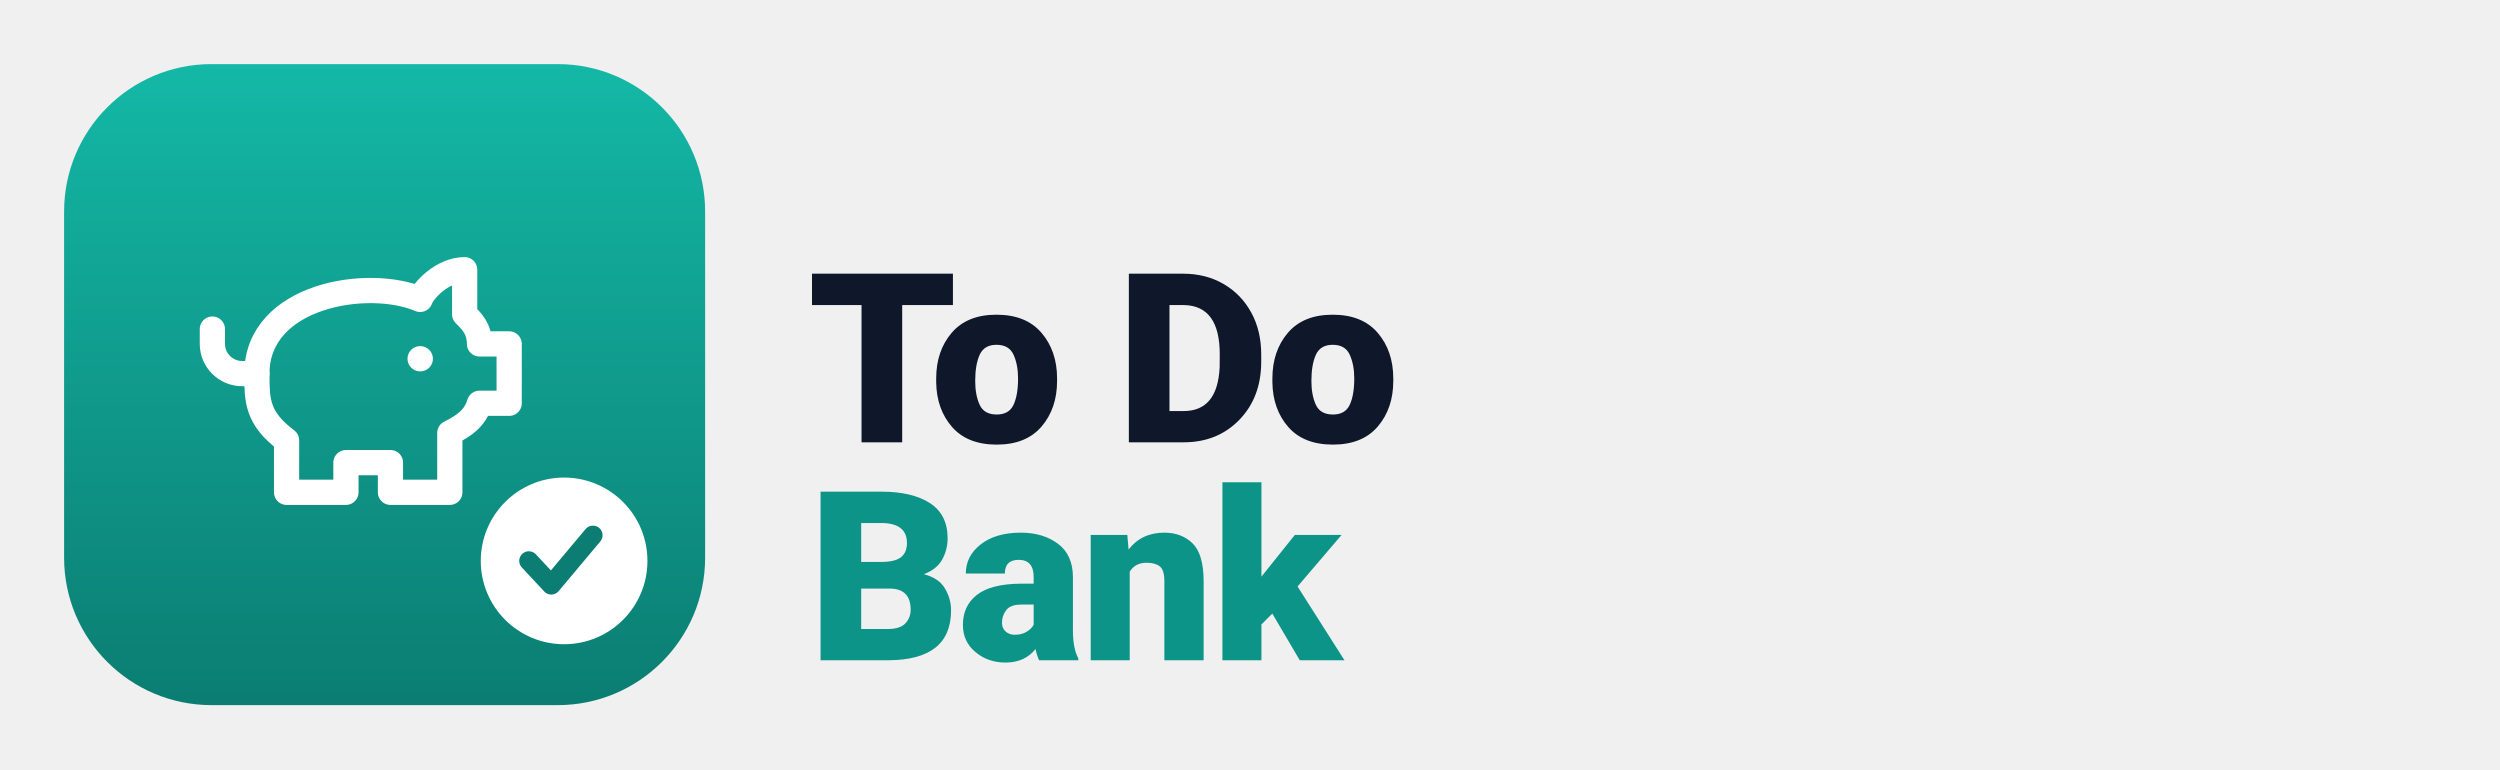
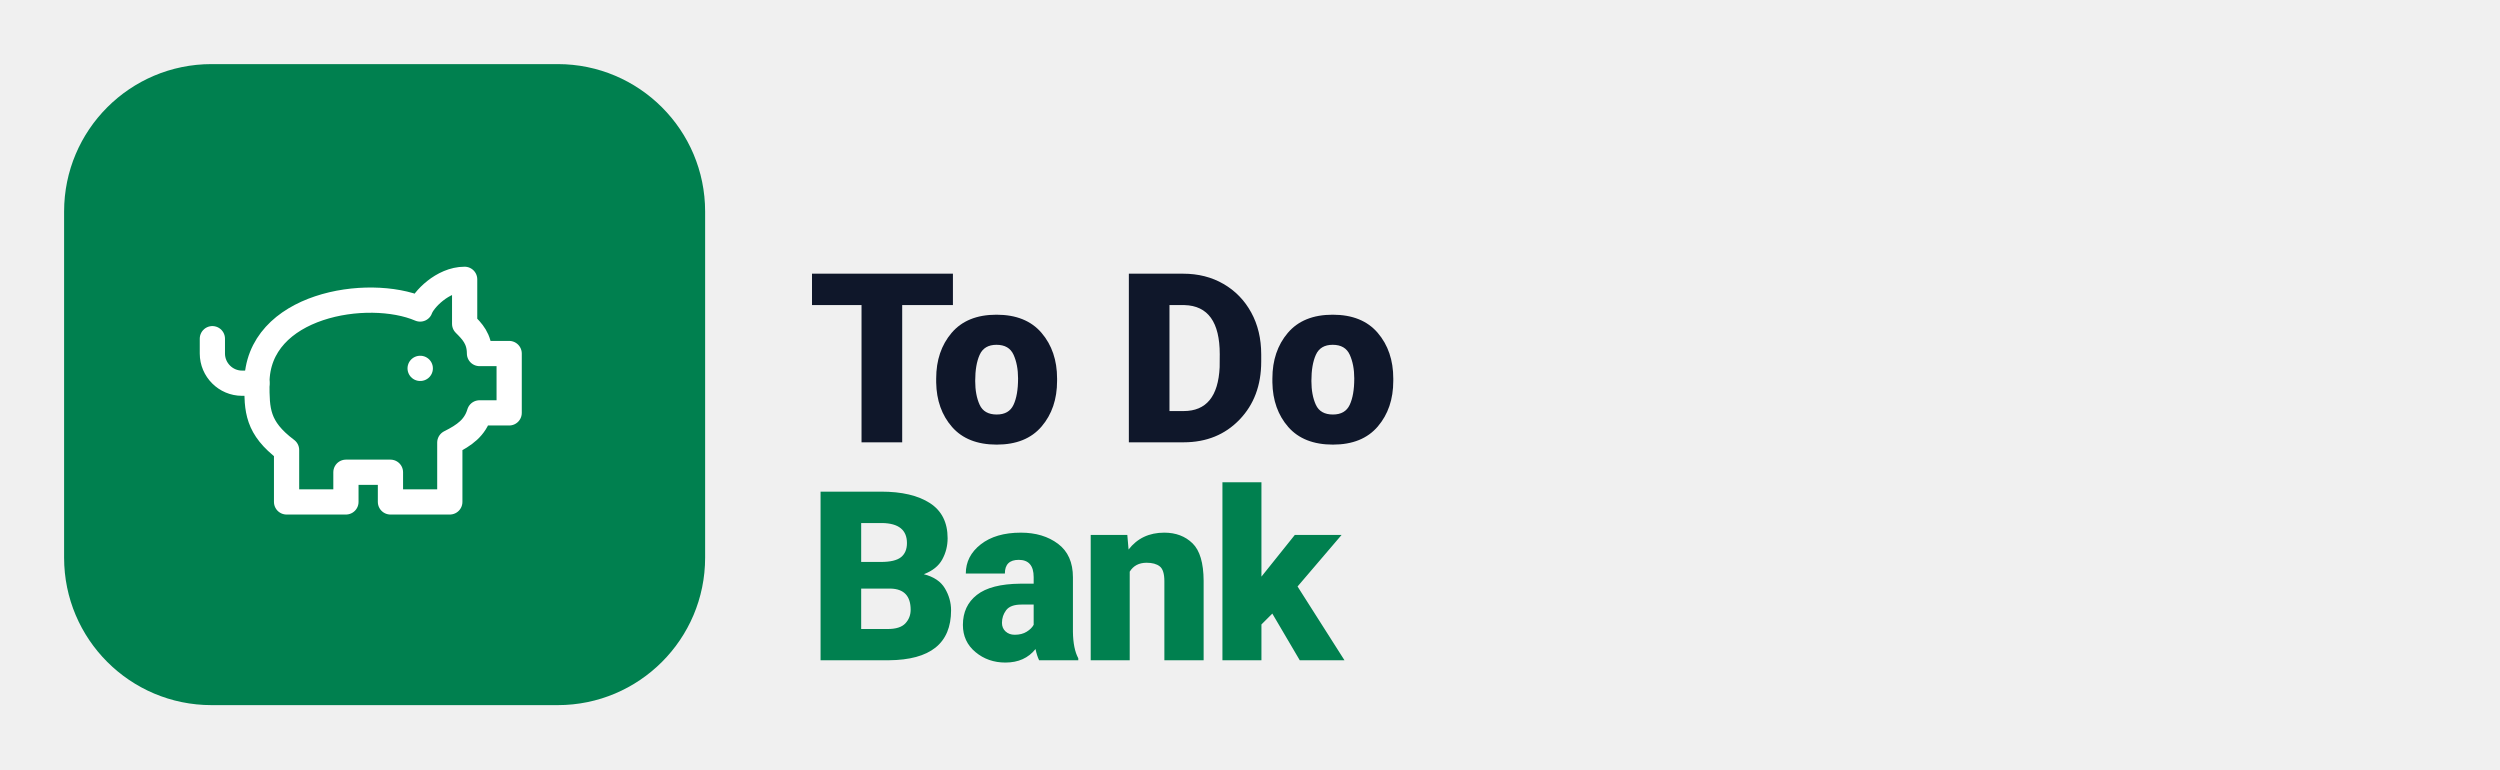
<svg xmlns="http://www.w3.org/2000/svg" width="780" height="240" viewBox="0 0 780 240" fill="none" role="img" aria-label="To Do Bank">
-   <defs>
-     <linearGradient id="tdbBg2" x1="0" y1="0" x2="0" y2="1">
-       <stop offset="0%" stop-color="#14b8a6" />
-       <stop offset="100%" stop-color="#0b7d72" />
-     </linearGradient>
-   </defs>
  <g transform="translate(20 20)">
-     <rect width="200" height="200" rx="46" fill="url(#tdbBg2)" />
-     <g transform="translate(37 41) scale(4.63)" fill="none" stroke="#ffffff" stroke-width="1.7" stroke-linecap="round" stroke-linejoin="round">
+     <rect width="200" height="200" rx="46" fill="#00804F" />
+     <g transform="translate(37 44) scale(4.63)" fill="none" stroke="#ffffff" stroke-width="1.7" stroke-linecap="round" stroke-linejoin="round">
      <path d="M19 5c-1.5 0-2.8 1.4-3 2-3.5-1.5-11-.3-11 5 0 1.8 0 3 2 4.5V20h4v-2h3v2h4v-4c1-.5 1.7-1 2-2h2v-4h-2c0-1-.5-1.5-1-2V5z" />
      <path d="M2 9v1c0 1.1.9 2 2 2h1" />
      <path d="M16 11h.01" />
    </g>
-     <circle cx="156" cy="155" r="26" fill="#ffffff" />
-     <path d="M145 155 l7 7.5 l13 -15.5" fill="none" stroke="#0b7d72" stroke-width="6" stroke-linecap="round" stroke-linejoin="round" />
  </g>
  <g font-family="system-ui, -apple-system, 'Segoe UI', Roboto, 'Noto Sans TC', sans-serif" font-weight="800">
    <text x="252" y="138" font-size="74" fill="#0f172a" letter-spacing="-1">To Do</text>
-     <text x="252" y="206" font-size="74" fill="#0d9488" letter-spacing="-1">Bank</text>
+     <text x="252" y="206" font-size="74" fill="#00804F" letter-spacing="-1">Bank</text>
  </g>
</svg>
